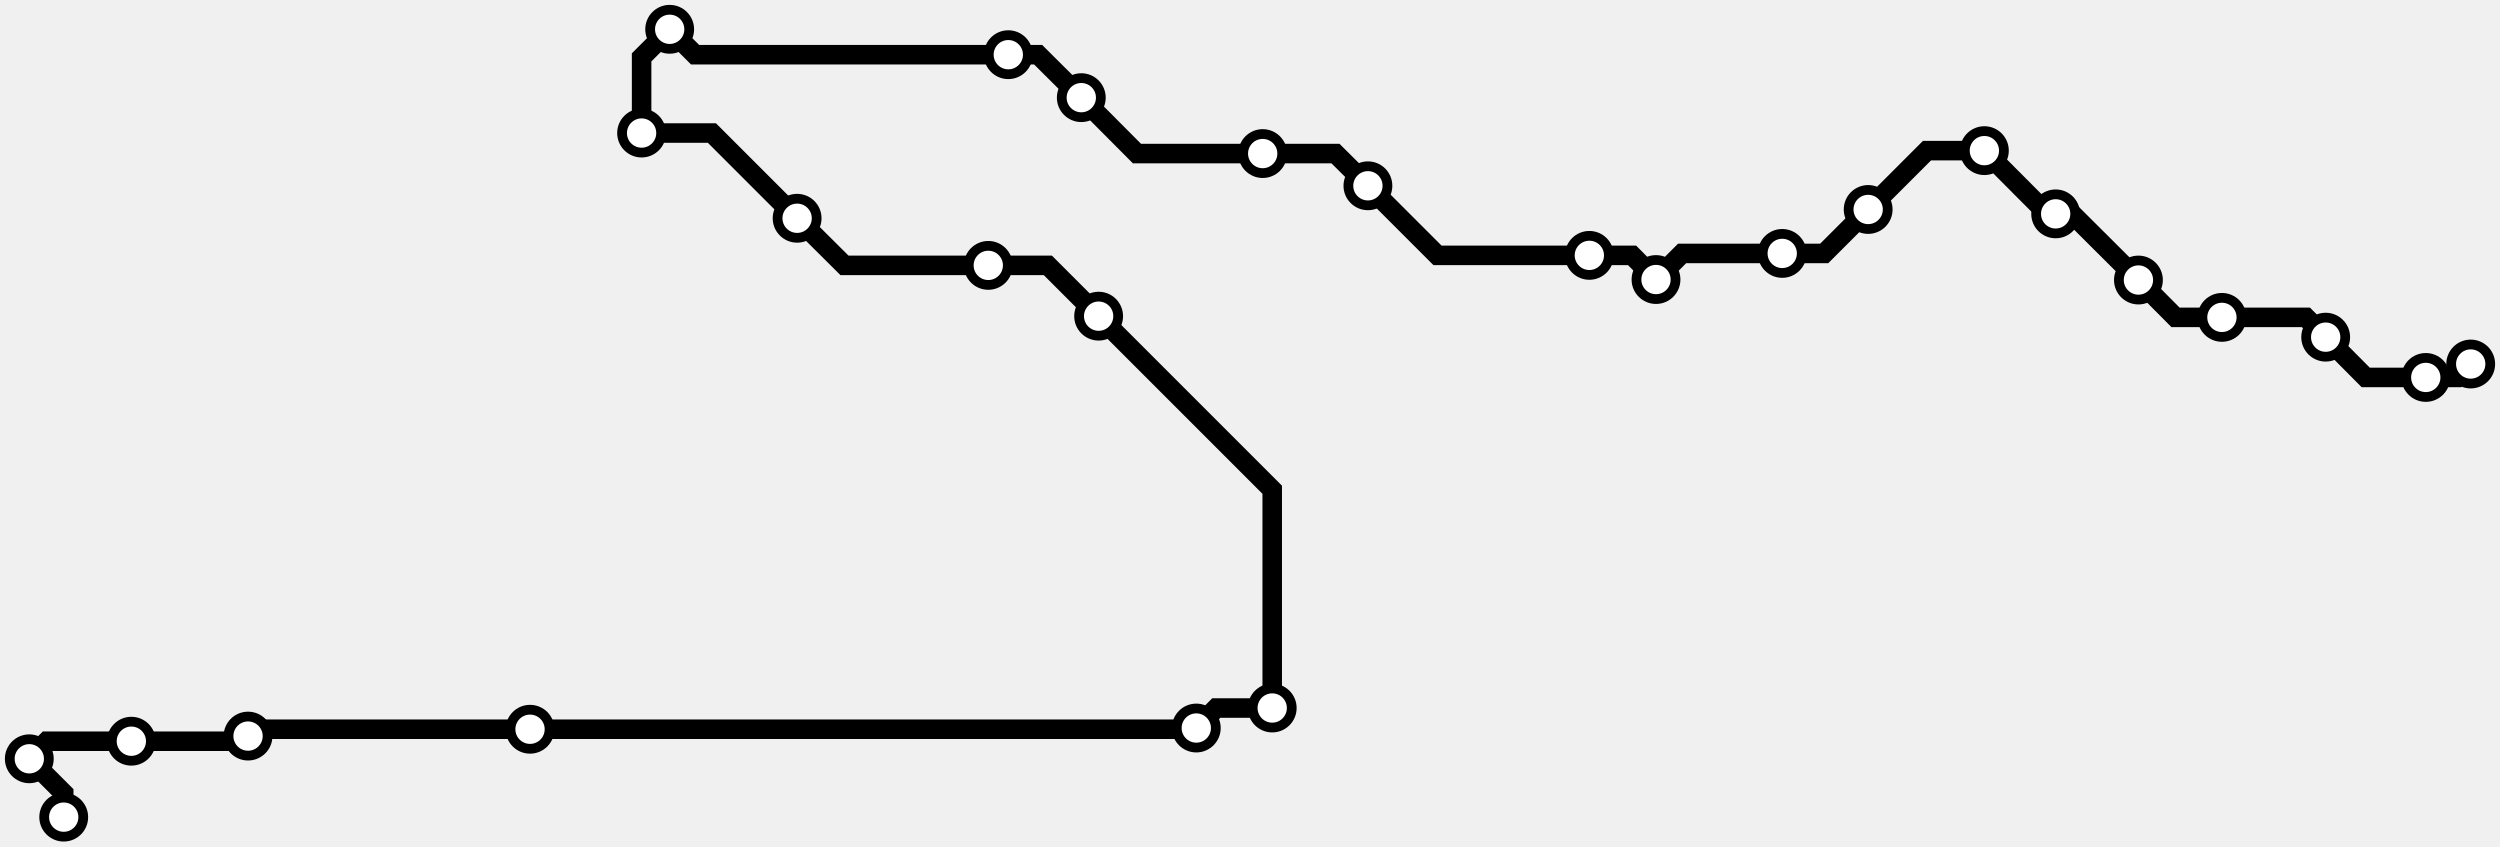
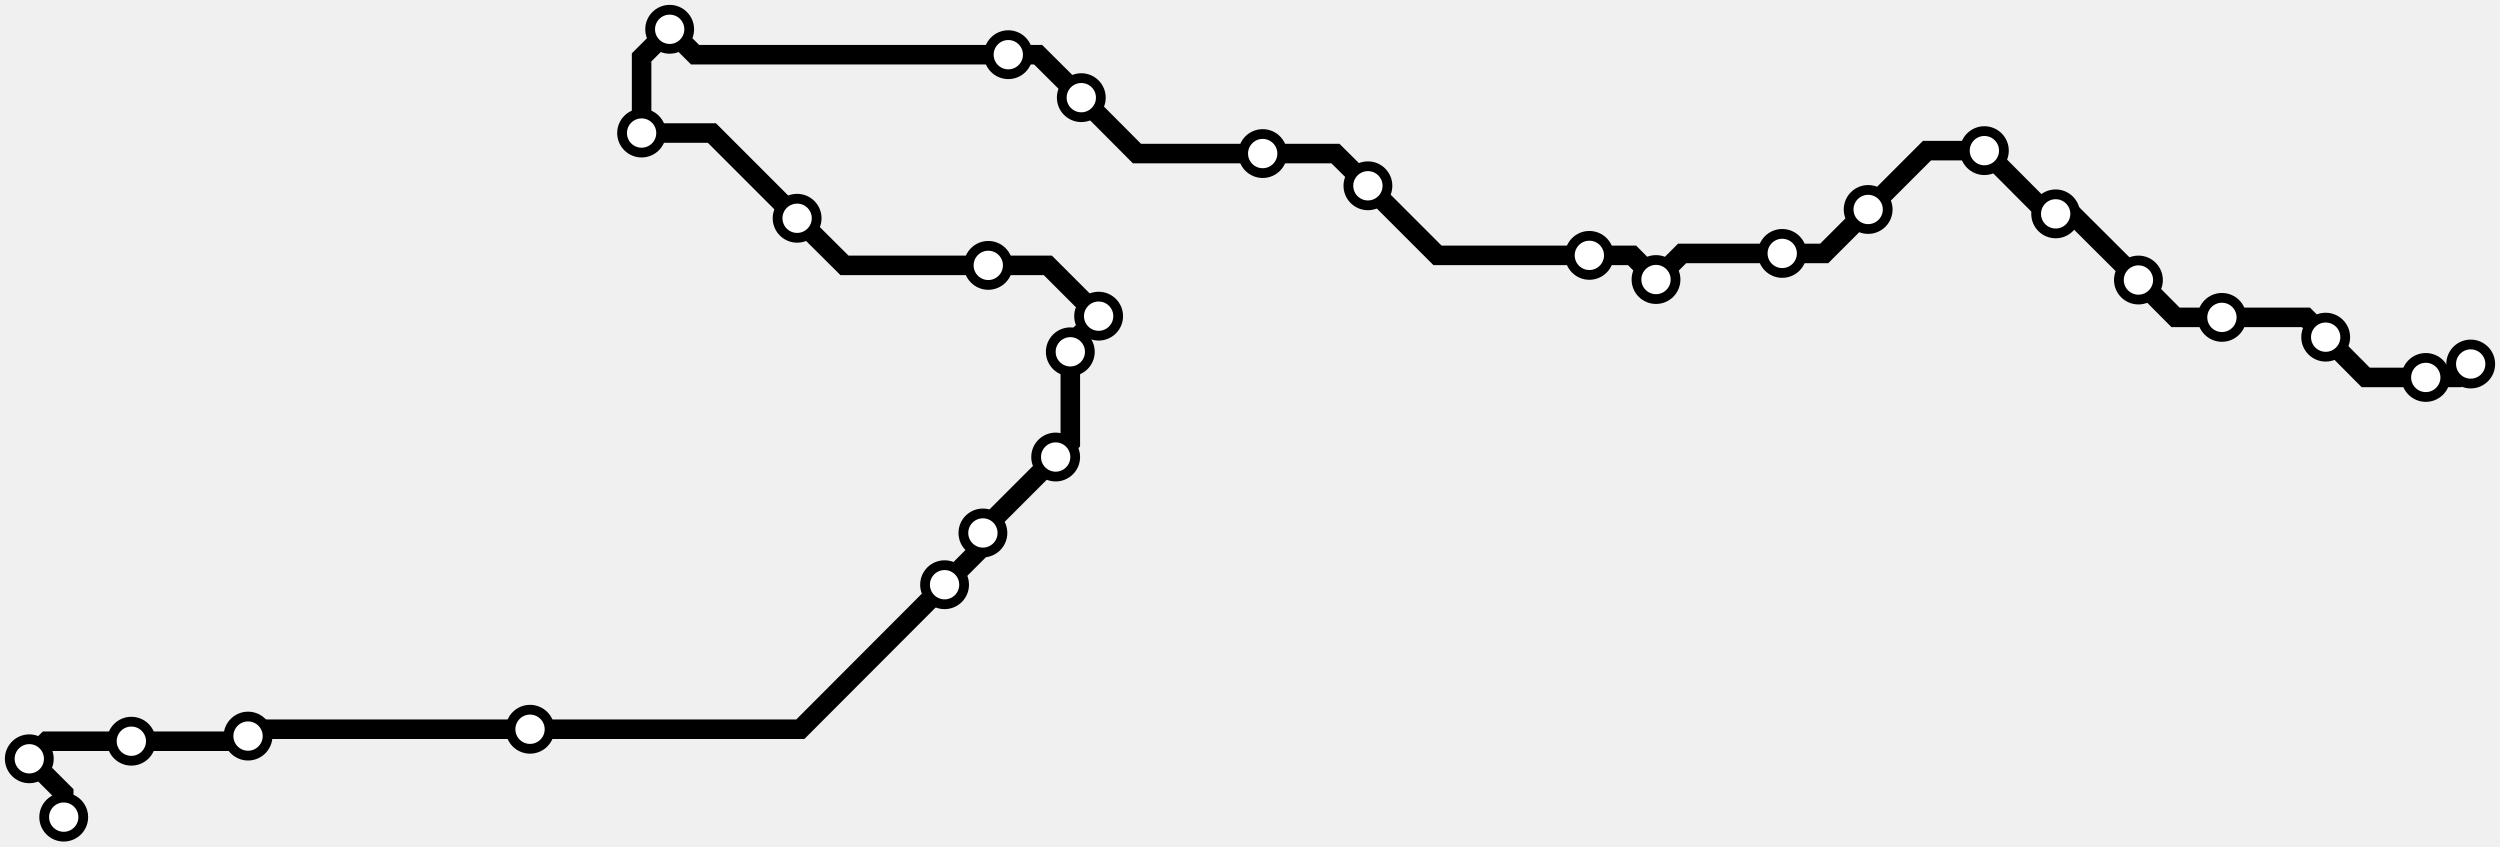
<svg xmlns="http://www.w3.org/2000/svg" width="1024.0" height="346.7">
-   <path d="M1012.0 149.076 L1006.5 154.6 L993.6 154.6 L969.0 154.6 L952.6 138.1 L944.5 130.0 L910.1 130.0 L891.1 130.0 L875.9 114.7 L848.7 87.6 L842.0 87.6 L838.6 87.6 L812.8 61.7 L789.3 61.7 L765.2 85.8 L747.2 103.8 L730.0 103.8 L689.0 103.8 L678.3 114.5 L668.5 104.6 L651.0 104.6 L588.8 104.6 L560.3 76.1 L547.0 62.9 L517.2 62.9 L465.7 62.9 L442.9 40.0 L425.2 22.4 L413.0 22.4 L284.7 22.4 L274.3 12.0 L262.8 23.5 L262.8 54.5 L291.6 54.5 L326.5 89.4 L345.9 108.7 L404.8 108.7 L429.2 108.7 L450.0 129.5 L521.1 200.6 L521.1 290.0 L498.2 290.0 L490.0 298.2 L489.5 298.7 L217.1 298.7 L104.4 298.7 L101.6 301.5 L99.5 303.6 L53.8 303.6 L19.2 303.6 L12.0 310.8 L26.1 324.9 L26.1 334.7 " />
+   <path d="M1012.0 149.076 L1006.5 154.6 L993.6 154.6 L969.0 154.6 L952.6 138.1 L944.5 130.0 L910.1 130.0 L891.1 130.0 L875.9 114.7 L848.7 87.6 L842.0 87.6 L838.6 87.6 L812.8 61.7 L789.3 61.7 L765.2 85.8 L747.2 103.8 L730.0 103.8 L689.0 103.8 L678.3 114.5 L668.5 104.6 L651.0 104.6 L588.8 104.6 L560.3 76.1 L547.0 62.9 L517.2 62.9 L465.7 62.9 L442.9 40.0 L425.2 22.4 L413.0 22.4 L284.7 22.4 L274.3 12.0 L262.8 23.5 L262.8 54.5 L291.6 54.5 L326.5 89.4 L345.9 108.7 L404.8 108.7 L429.2 108.7 L450.0 129.5 L438.4 141.1 L438.4 144.1 L438.4 181.2 L432.4 187.2 L402.6 217.0 L402.6 218.3 L402.6 223.8 L386.9 239.5 L327.8 298.7 L217.1 298.7 L104.4 298.7 L101.6 301.5 L99.5 303.6 L53.8 303.6 L19.2 303.6 L12.0 310.8 L26.1 324.9 L26.1 334.7 " />
  <circle cx="1012.0" cy="149.1" r="8" />
  <circle cx="993.6" cy="154.6" r="8" />
  <circle cx="952.6" cy="138.1" r="8" />
  <circle cx="910.1" cy="130.0" r="8" />
  <circle cx="875.9" cy="114.7" r="8" />
  <circle cx="842.0" cy="87.6" r="8" />
  <circle cx="812.8" cy="61.7" r="8" />
  <circle cx="765.2" cy="85.8" r="8" />
  <circle cx="730.0" cy="103.8" r="8" />
  <circle cx="678.3" cy="114.5" r="8" />
  <circle cx="651.0" cy="104.6" r="8" />
  <circle cx="560.3" cy="76.1" r="8" />
  <circle cx="517.2" cy="62.9" r="8" />
  <circle cx="442.9" cy="40.0" r="8" />
  <circle cx="413.0" cy="22.4" r="8" />
  <circle cx="274.3" cy="12.0" r="8" />
  <circle cx="262.8" cy="54.5" r="8" />
  <circle cx="326.5" cy="89.4" r="8" />
  <circle cx="404.8" cy="108.7" r="8" />
  <circle cx="450.0" cy="129.5" r="8" />
-   <circle cx="521.1" cy="290.0" r="8" />
-   <circle cx="490.0" cy="298.2" r="8" />
+   <circle cx="438.4" cy="144.1" r="8" />
+   <circle cx="432.4" cy="187.2" r="8" />
+   <circle cx="402.6" cy="218.3" r="8" />
+   <circle cx="386.9" cy="239.5" r="8" />
  <circle cx="217.1" cy="298.7" r="8" />
  <circle cx="101.6" cy="301.5" r="8" />
  <circle cx="53.8" cy="303.6" r="8" />
  <circle cx="12.0" cy="310.8" r="8" />
  <circle cx="26.1" cy="334.7" r="8" />
  <style>
circle {
fill: white;
stroke: #000000;
stroke-width: 4;
}
path {
fill: none;
stroke: #000000;
stroke-width: 8;
}</style>
</svg>
